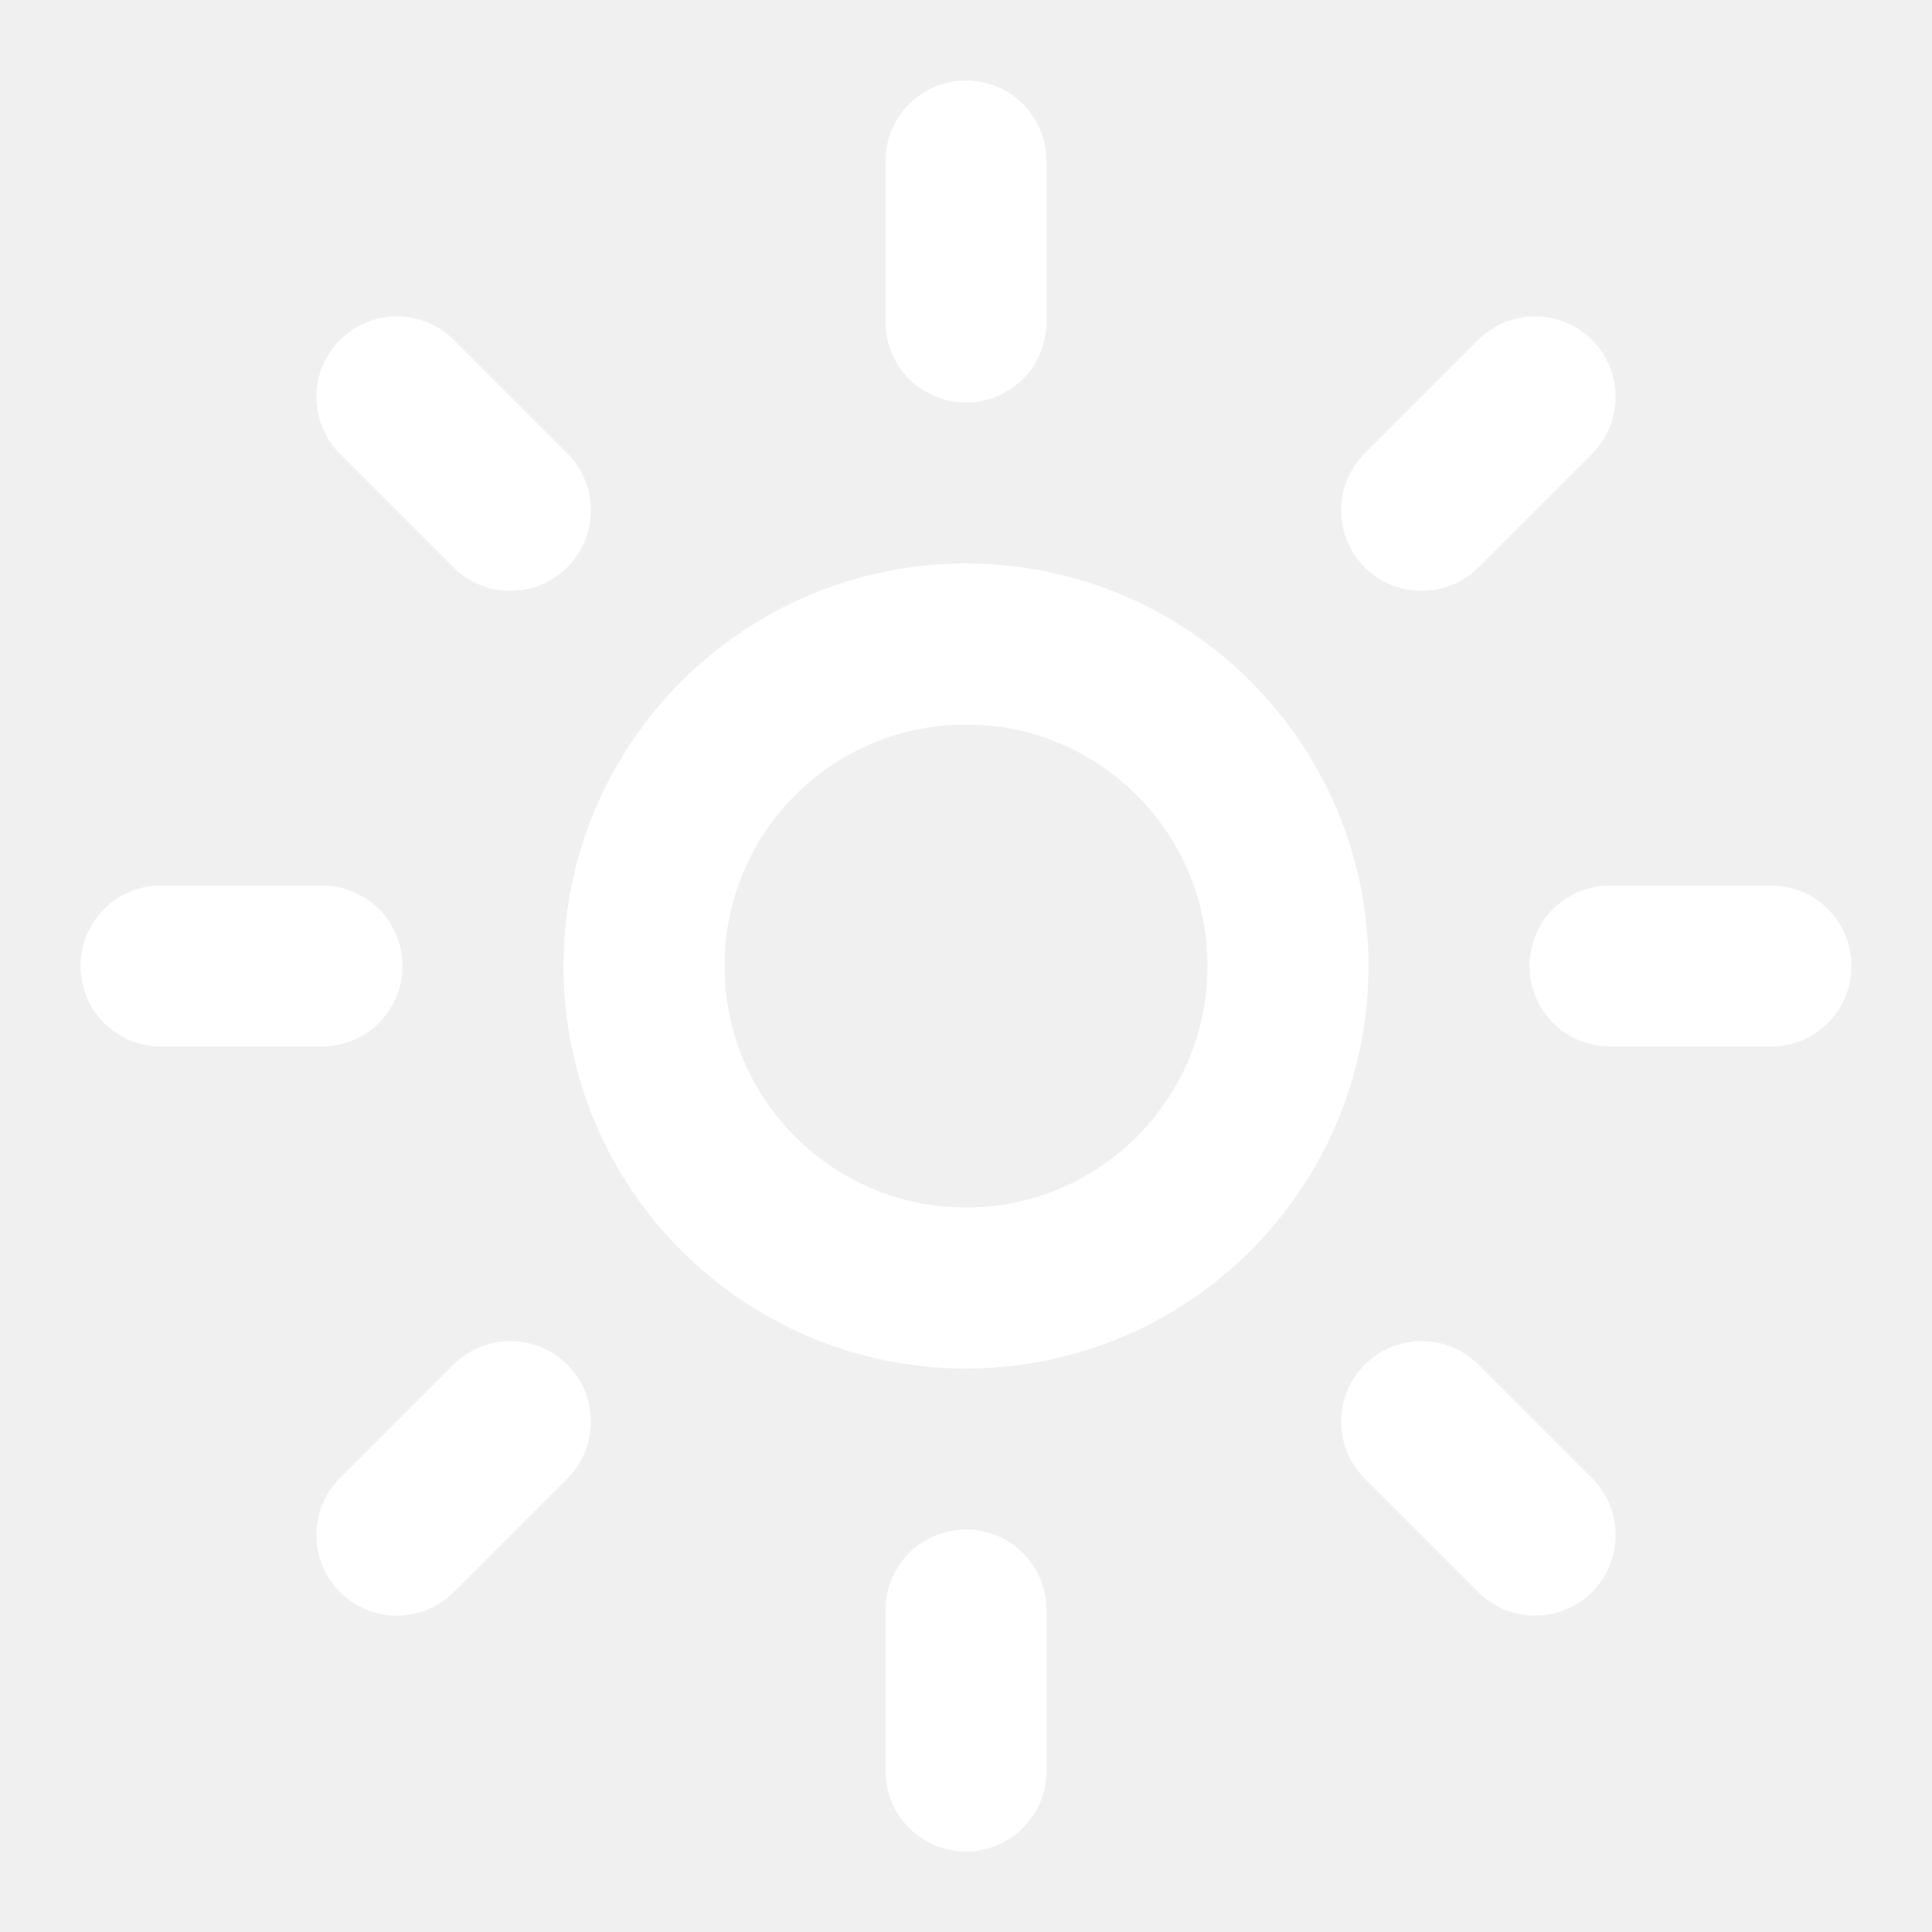
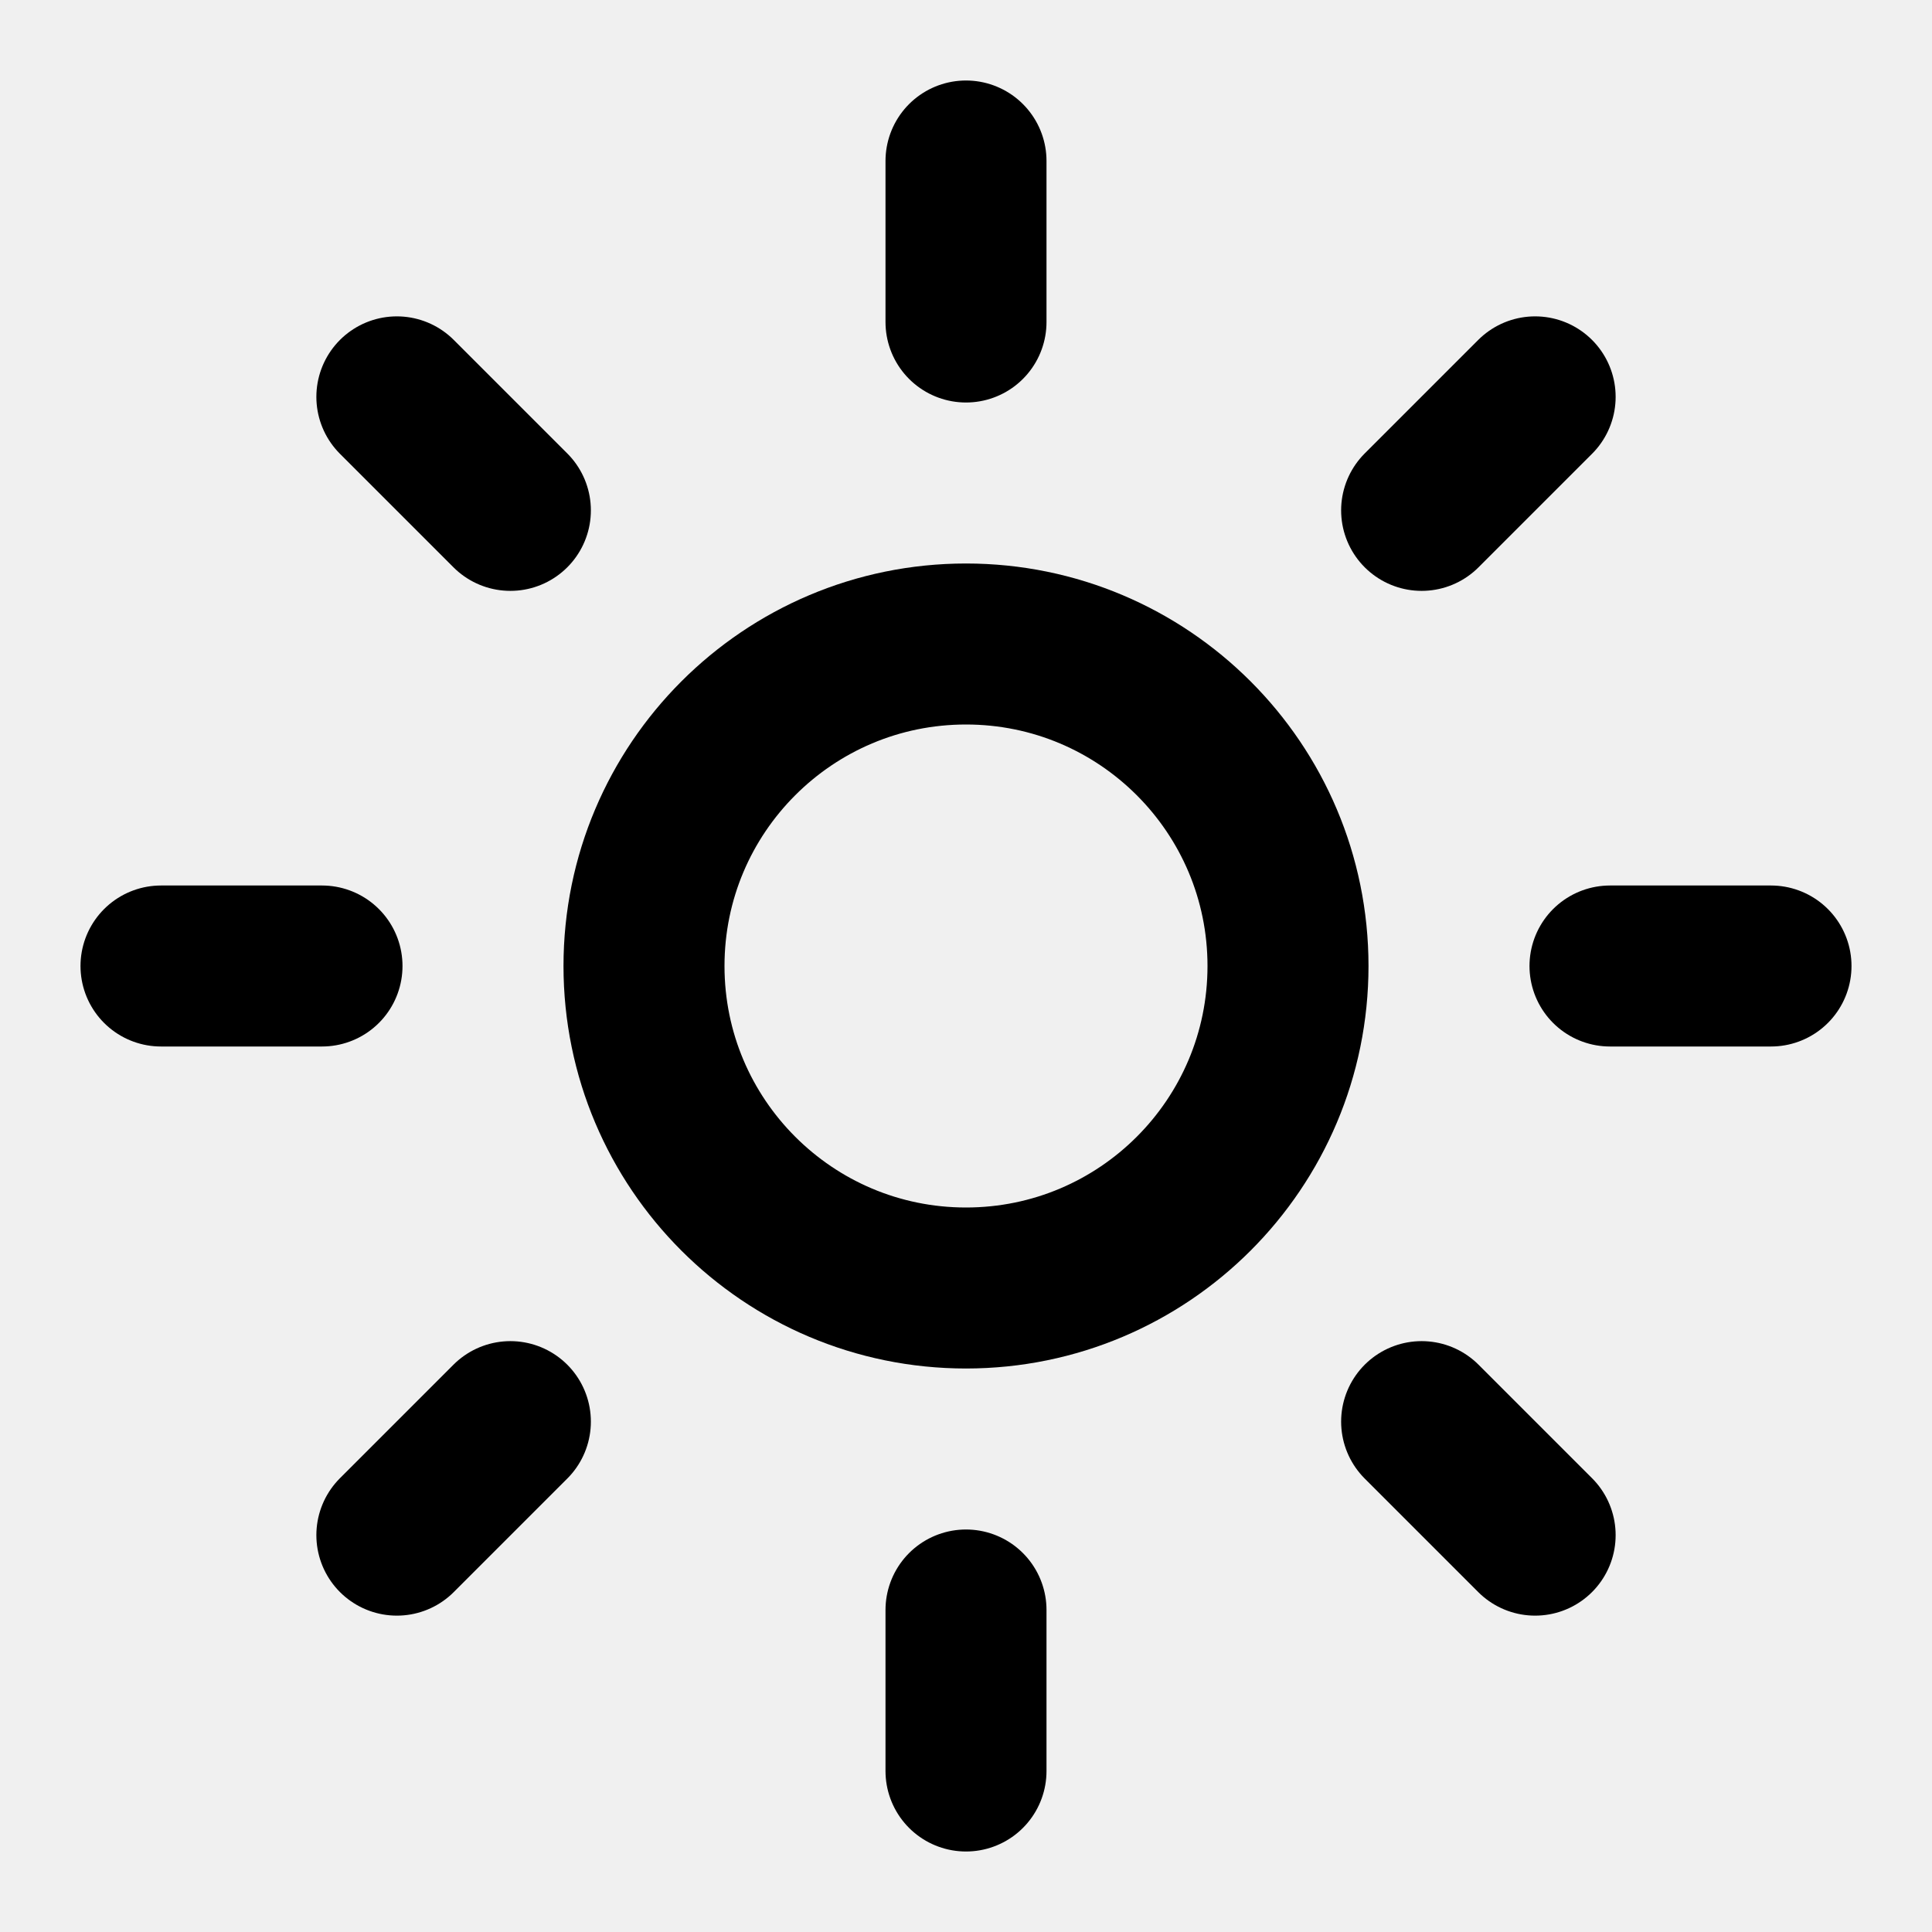
<svg xmlns="http://www.w3.org/2000/svg" width="24" height="24" viewBox="0 0 24 24">
-   <g fill="none" stroke="white" stroke-linecap="round" stroke-linejoin="round" stroke-width="2">
+   <g fill="none" stroke="currentColor" stroke-linecap="round" stroke-linejoin="round" stroke-width="2">
    <circle cx="12" cy="12" r="4" />
    <path d="M12 2v2m0 16v2M4.93 4.93l1.41 1.41m11.32 11.32l1.41 1.41M2 12h2m16 0h2M6.34 17.66l-1.41 1.41M19.07 4.93l-1.41 1.41" />
  </g>
</svg>
